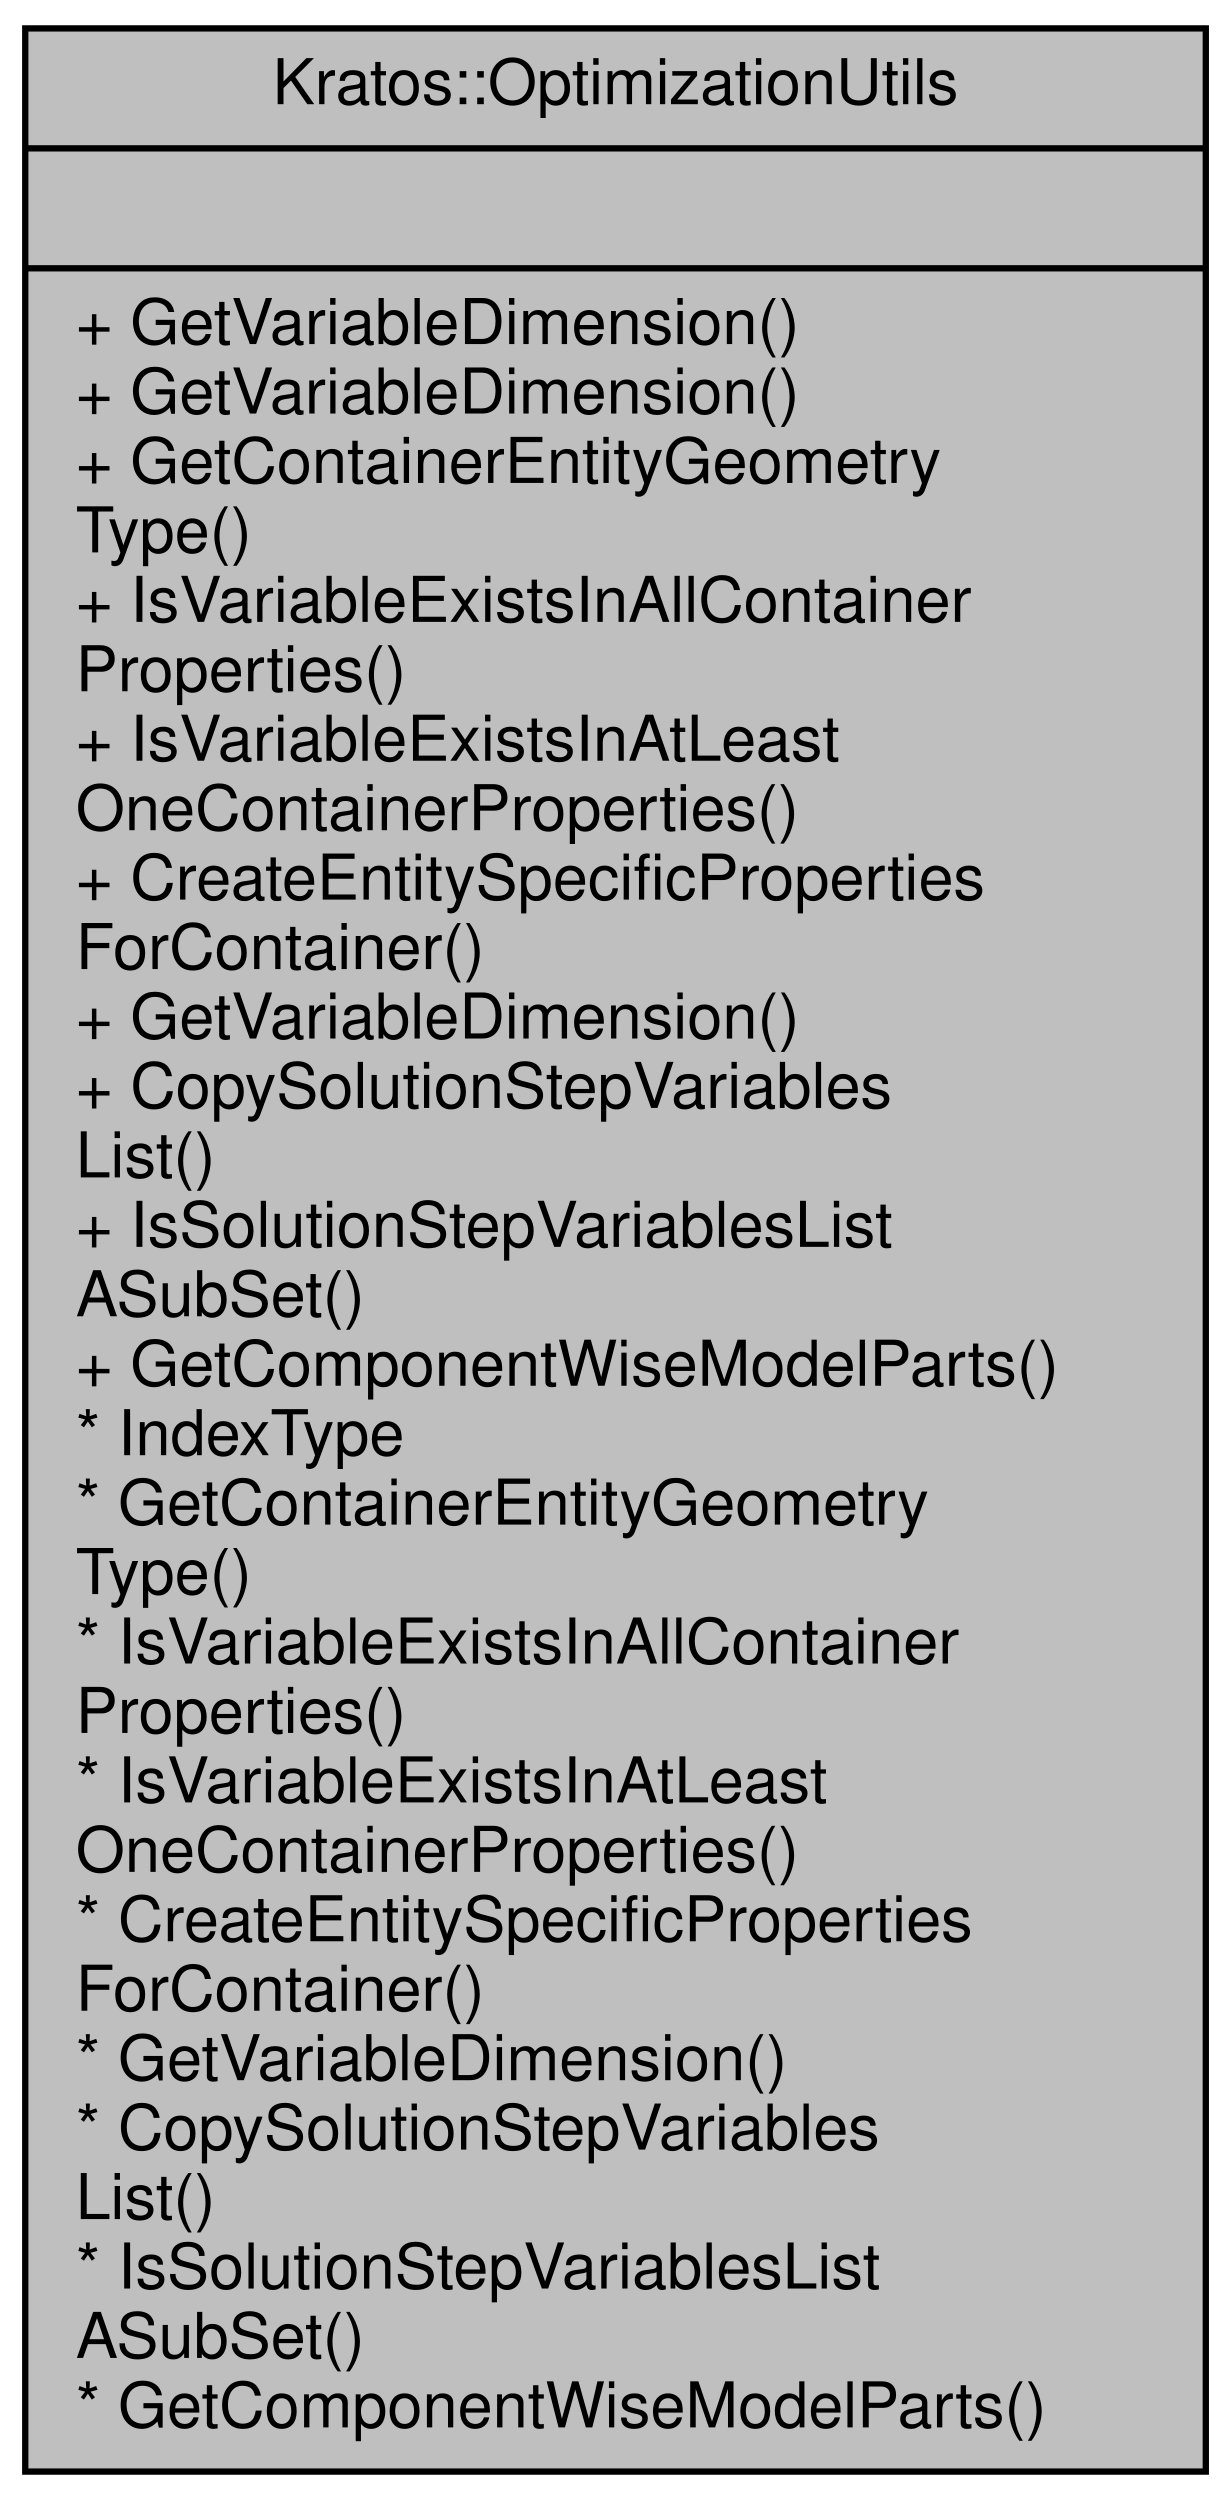
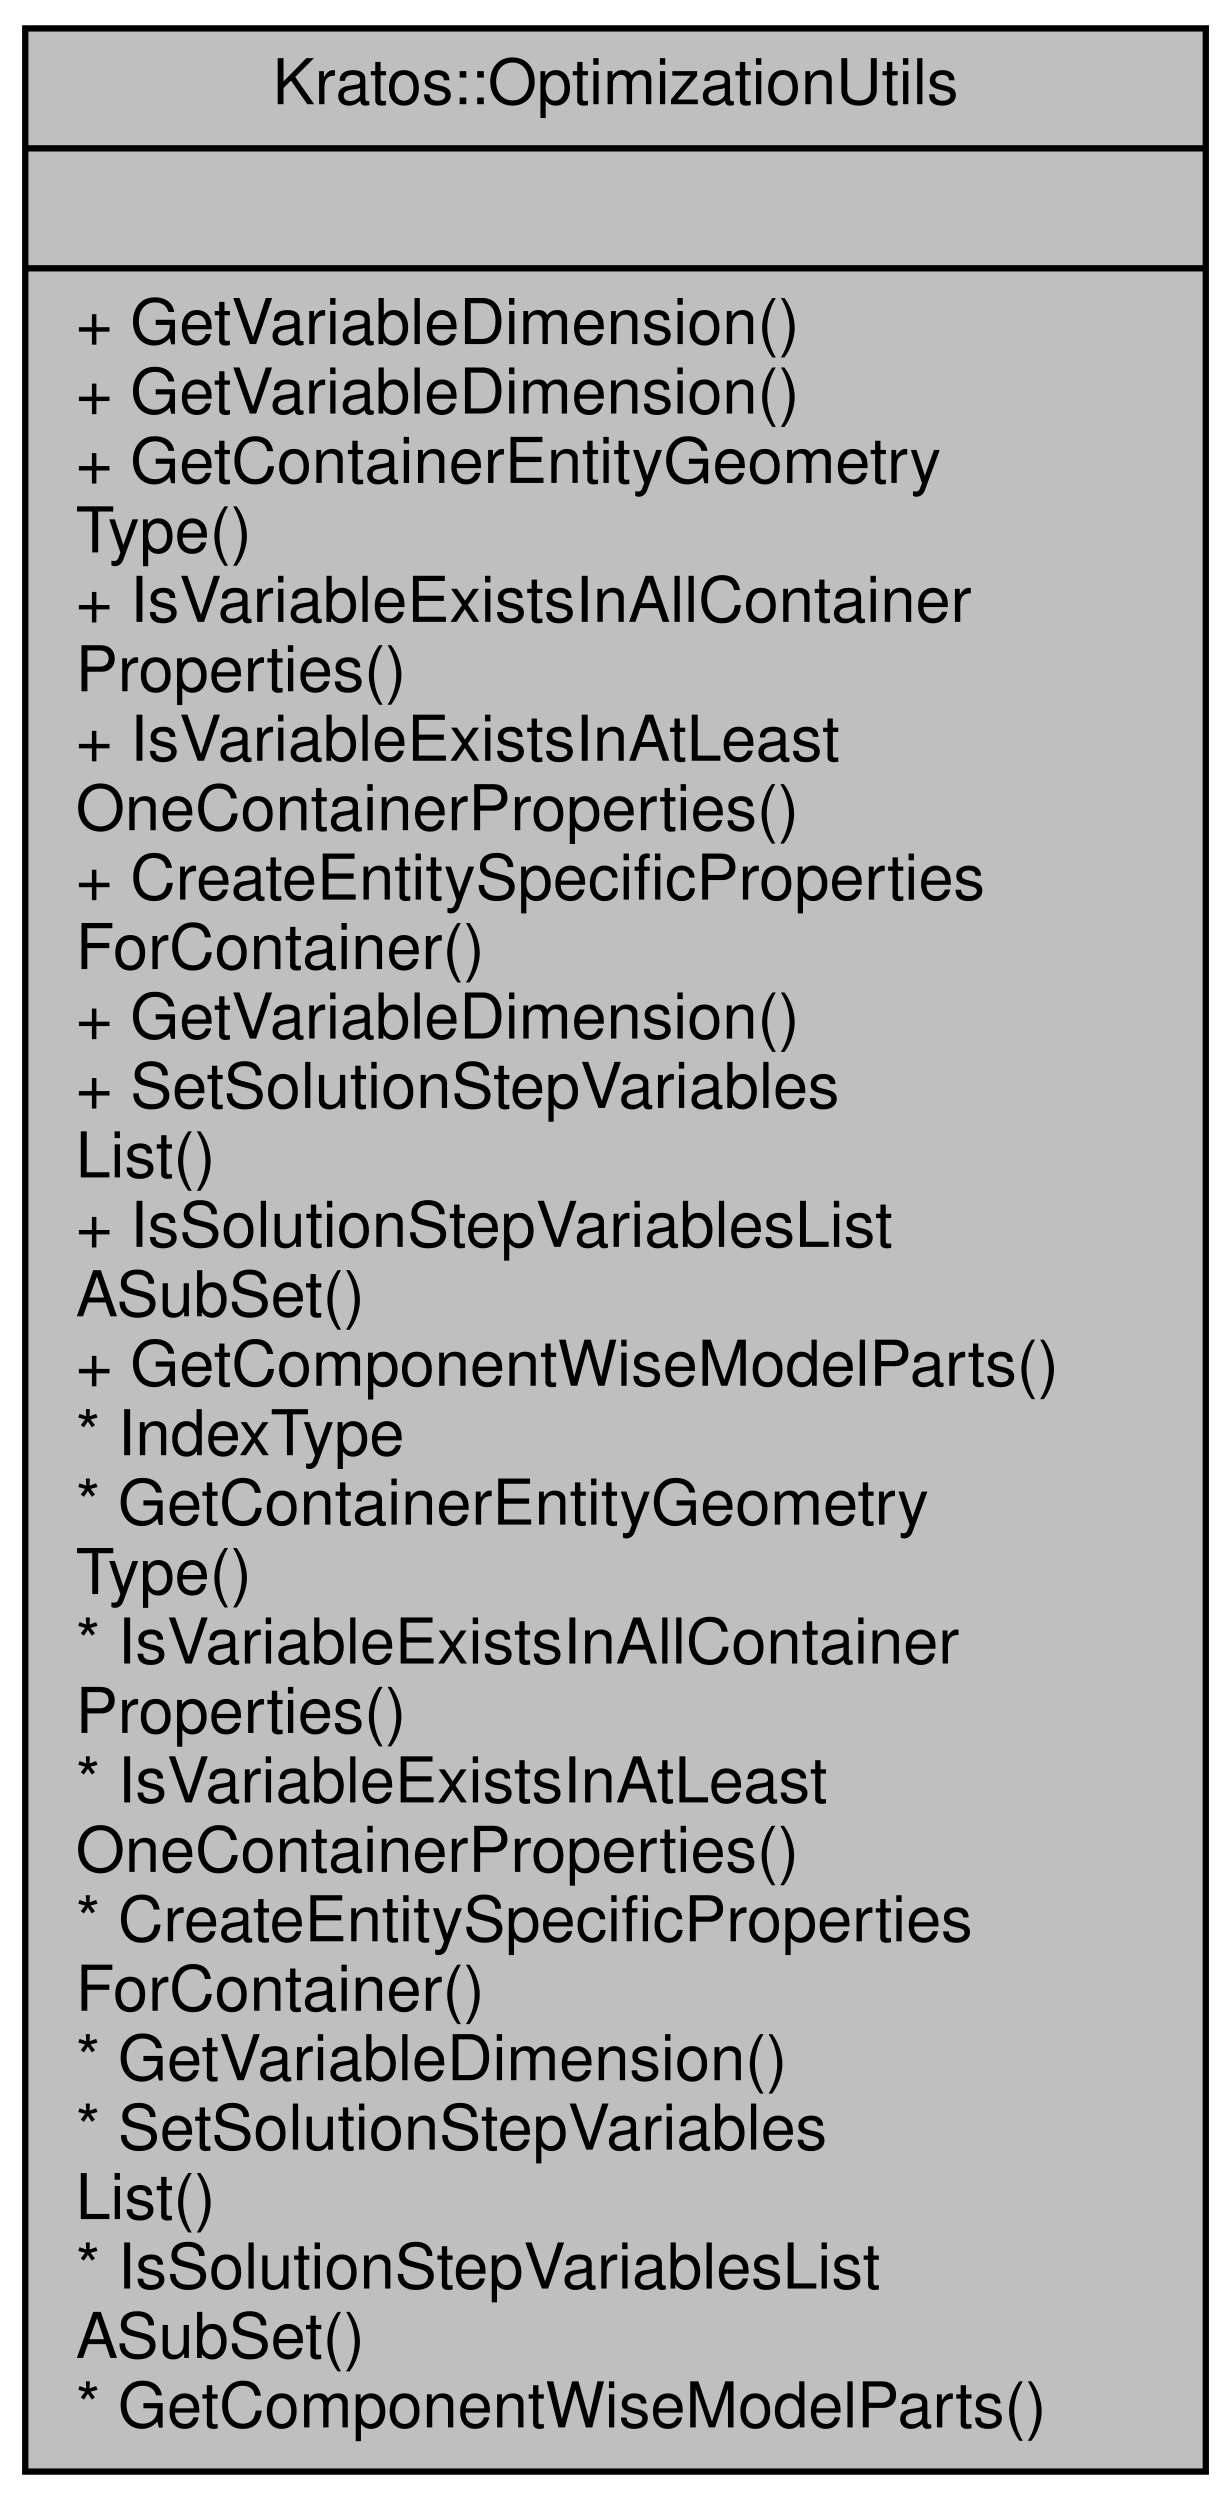
<svg xmlns="http://www.w3.org/2000/svg" xmlns:xlink="http://www.w3.org/1999/xlink" width="195pt" height="396pt" viewBox="0.00 0.00 195.00 396.00">
  <g id="graph0" class="graph" transform="scale(1 1) rotate(0) translate(4 392)">
    <g id="node1" class="node">
      <g id="a_node1">
        <a xlink:title=" ">
          <polygon fill="#bfbfbf" stroke="black" points="0,-0.5 0,-387.5 187,-387.5 187,-0.5 0,-0.5" />
          <text text-anchor="middle" x="93.5" y="-375.5" font-family="Helvetica,sans-Serif" font-size="10.00">Kratos::OptimizationUtils</text>
          <polyline fill="none" stroke="black" points="0,-368.5 187,-368.5 " />
          <text text-anchor="middle" x="93.5" y="-356.5" font-family="Helvetica,sans-Serif" font-size="10.00"> </text>
          <polyline fill="none" stroke="black" points="0,-349.5 187,-349.5 " />
          <text text-anchor="start" x="8" y="-337.5" font-family="Helvetica,sans-Serif" font-size="10.00">+ GetVariableDimension()</text>
          <text text-anchor="start" x="8" y="-326.5" font-family="Helvetica,sans-Serif" font-size="10.00">+ GetVariableDimension()</text>
          <text text-anchor="start" x="8" y="-315.5" font-family="Helvetica,sans-Serif" font-size="10.00">+ GetContainerEntityGeometry</text>
          <text text-anchor="start" x="8" y="-304.5" font-family="Helvetica,sans-Serif" font-size="10.00">Type()</text>
          <text text-anchor="start" x="8" y="-293.5" font-family="Helvetica,sans-Serif" font-size="10.00">+ IsVariableExistsInAllContainer</text>
          <text text-anchor="start" x="8" y="-282.5" font-family="Helvetica,sans-Serif" font-size="10.00">Properties()</text>
          <text text-anchor="start" x="8" y="-271.5" font-family="Helvetica,sans-Serif" font-size="10.00">+ IsVariableExistsInAtLeast</text>
          <text text-anchor="start" x="8" y="-260.5" font-family="Helvetica,sans-Serif" font-size="10.00">OneContainerProperties()</text>
          <text text-anchor="start" x="8" y="-249.5" font-family="Helvetica,sans-Serif" font-size="10.00">+ CreateEntitySpecificProperties</text>
          <text text-anchor="start" x="8" y="-238.5" font-family="Helvetica,sans-Serif" font-size="10.00">ForContainer()</text>
          <text text-anchor="start" x="8" y="-227.5" font-family="Helvetica,sans-Serif" font-size="10.00">+ GetVariableDimension()</text>
-           <text text-anchor="start" x="8" y="-216.5" font-family="Helvetica,sans-Serif" font-size="10.00">+ CopySolutionStepVariables</text>
+           <text text-anchor="start" x="8" y="-216.5" font-family="Helvetica,sans-Serif" font-size="10.00">+ SetSolutionStepVariables</text>
          <text text-anchor="start" x="8" y="-205.5" font-family="Helvetica,sans-Serif" font-size="10.00">List()</text>
          <text text-anchor="start" x="8" y="-194.5" font-family="Helvetica,sans-Serif" font-size="10.00">+ IsSolutionStepVariablesList</text>
          <text text-anchor="start" x="8" y="-183.5" font-family="Helvetica,sans-Serif" font-size="10.00">ASubSet()</text>
          <text text-anchor="start" x="8" y="-172.5" font-family="Helvetica,sans-Serif" font-size="10.00">+ GetComponentWiseModelParts()</text>
          <text text-anchor="start" x="8" y="-161.5" font-family="Helvetica,sans-Serif" font-size="10.00">* IndexType</text>
          <text text-anchor="start" x="8" y="-150.5" font-family="Helvetica,sans-Serif" font-size="10.00">* GetContainerEntityGeometry</text>
          <text text-anchor="start" x="8" y="-139.5" font-family="Helvetica,sans-Serif" font-size="10.00">Type()</text>
          <text text-anchor="start" x="8" y="-128.5" font-family="Helvetica,sans-Serif" font-size="10.00">* IsVariableExistsInAllContainer</text>
          <text text-anchor="start" x="8" y="-117.5" font-family="Helvetica,sans-Serif" font-size="10.00">Properties()</text>
          <text text-anchor="start" x="8" y="-106.5" font-family="Helvetica,sans-Serif" font-size="10.00">* IsVariableExistsInAtLeast</text>
          <text text-anchor="start" x="8" y="-95.5" font-family="Helvetica,sans-Serif" font-size="10.00">OneContainerProperties()</text>
          <text text-anchor="start" x="8" y="-84.5" font-family="Helvetica,sans-Serif" font-size="10.00">* CreateEntitySpecificProperties</text>
          <text text-anchor="start" x="8" y="-73.5" font-family="Helvetica,sans-Serif" font-size="10.00">ForContainer()</text>
          <text text-anchor="start" x="8" y="-62.5" font-family="Helvetica,sans-Serif" font-size="10.00">* GetVariableDimension()</text>
-           <text text-anchor="start" x="8" y="-51.5" font-family="Helvetica,sans-Serif" font-size="10.00">* CopySolutionStepVariables</text>
+           <text text-anchor="start" x="8" y="-51.5" font-family="Helvetica,sans-Serif" font-size="10.00">* SetSolutionStepVariables</text>
          <text text-anchor="start" x="8" y="-40.5" font-family="Helvetica,sans-Serif" font-size="10.00">List()</text>
          <text text-anchor="start" x="8" y="-29.5" font-family="Helvetica,sans-Serif" font-size="10.00">* IsSolutionStepVariablesList</text>
          <text text-anchor="start" x="8" y="-18.5" font-family="Helvetica,sans-Serif" font-size="10.00">ASubSet()</text>
          <text text-anchor="start" x="8" y="-7.5" font-family="Helvetica,sans-Serif" font-size="10.00">* GetComponentWiseModelParts()</text>
        </a>
      </g>
    </g>
  </g>
</svg>
